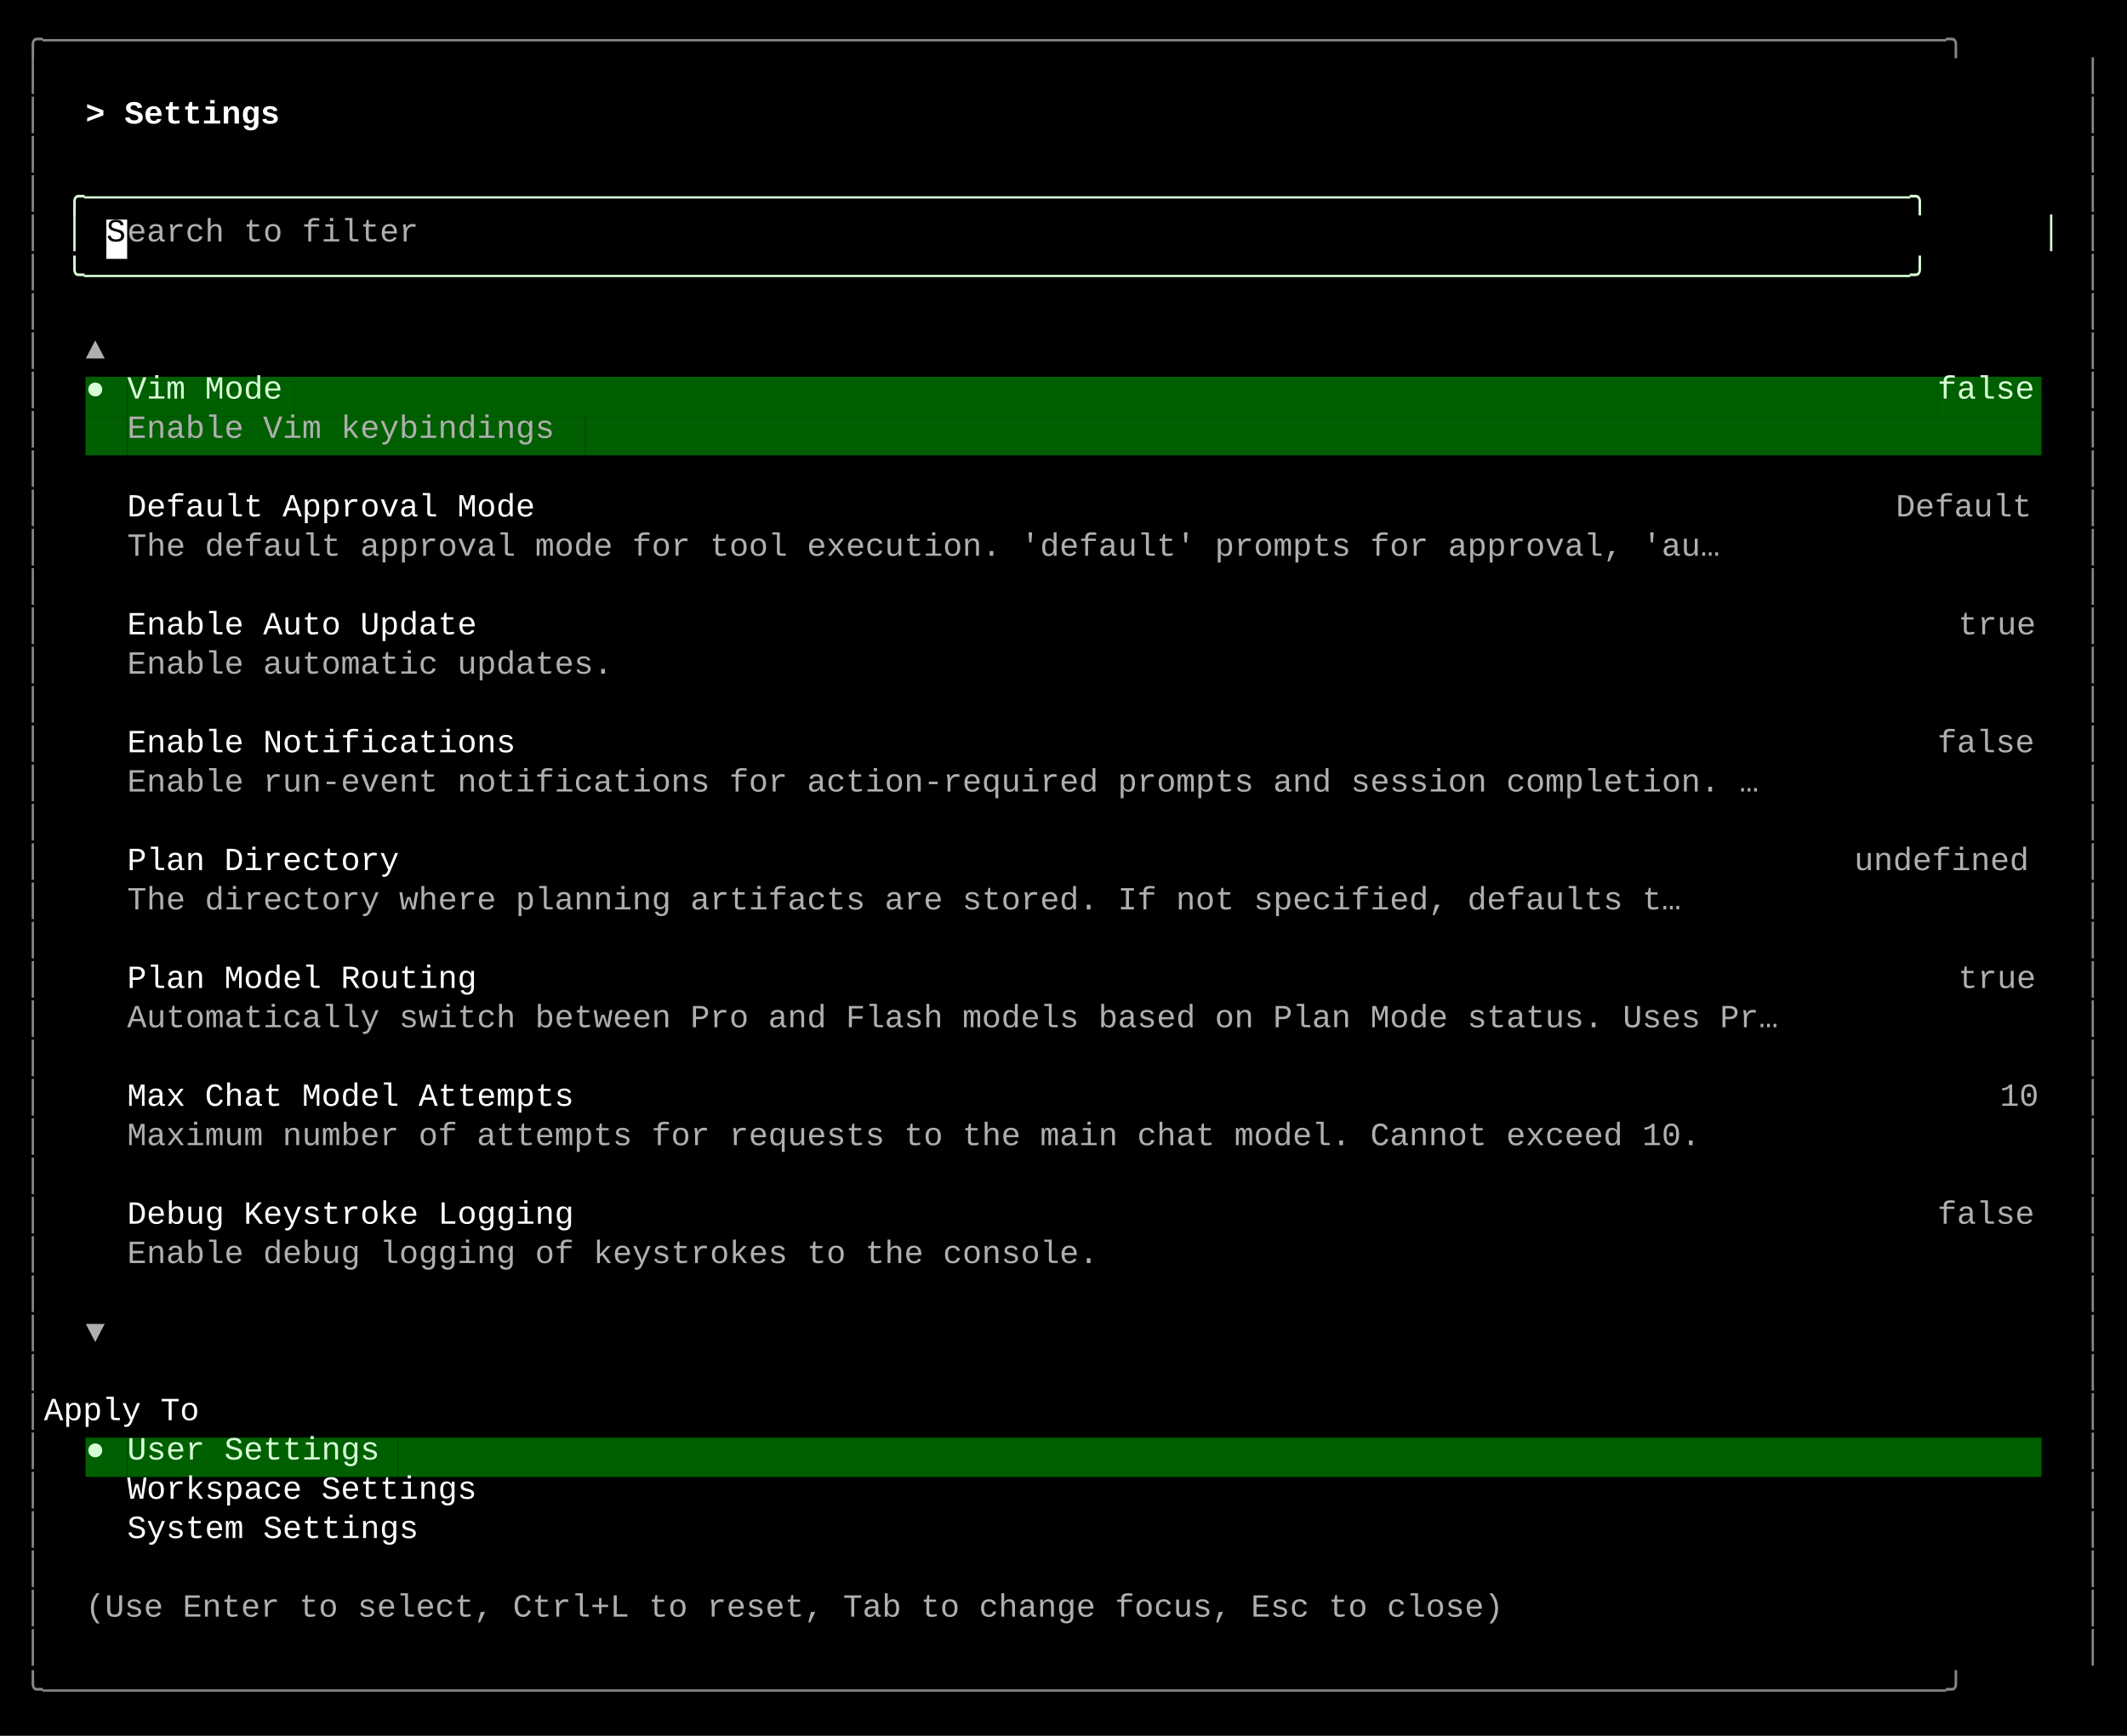
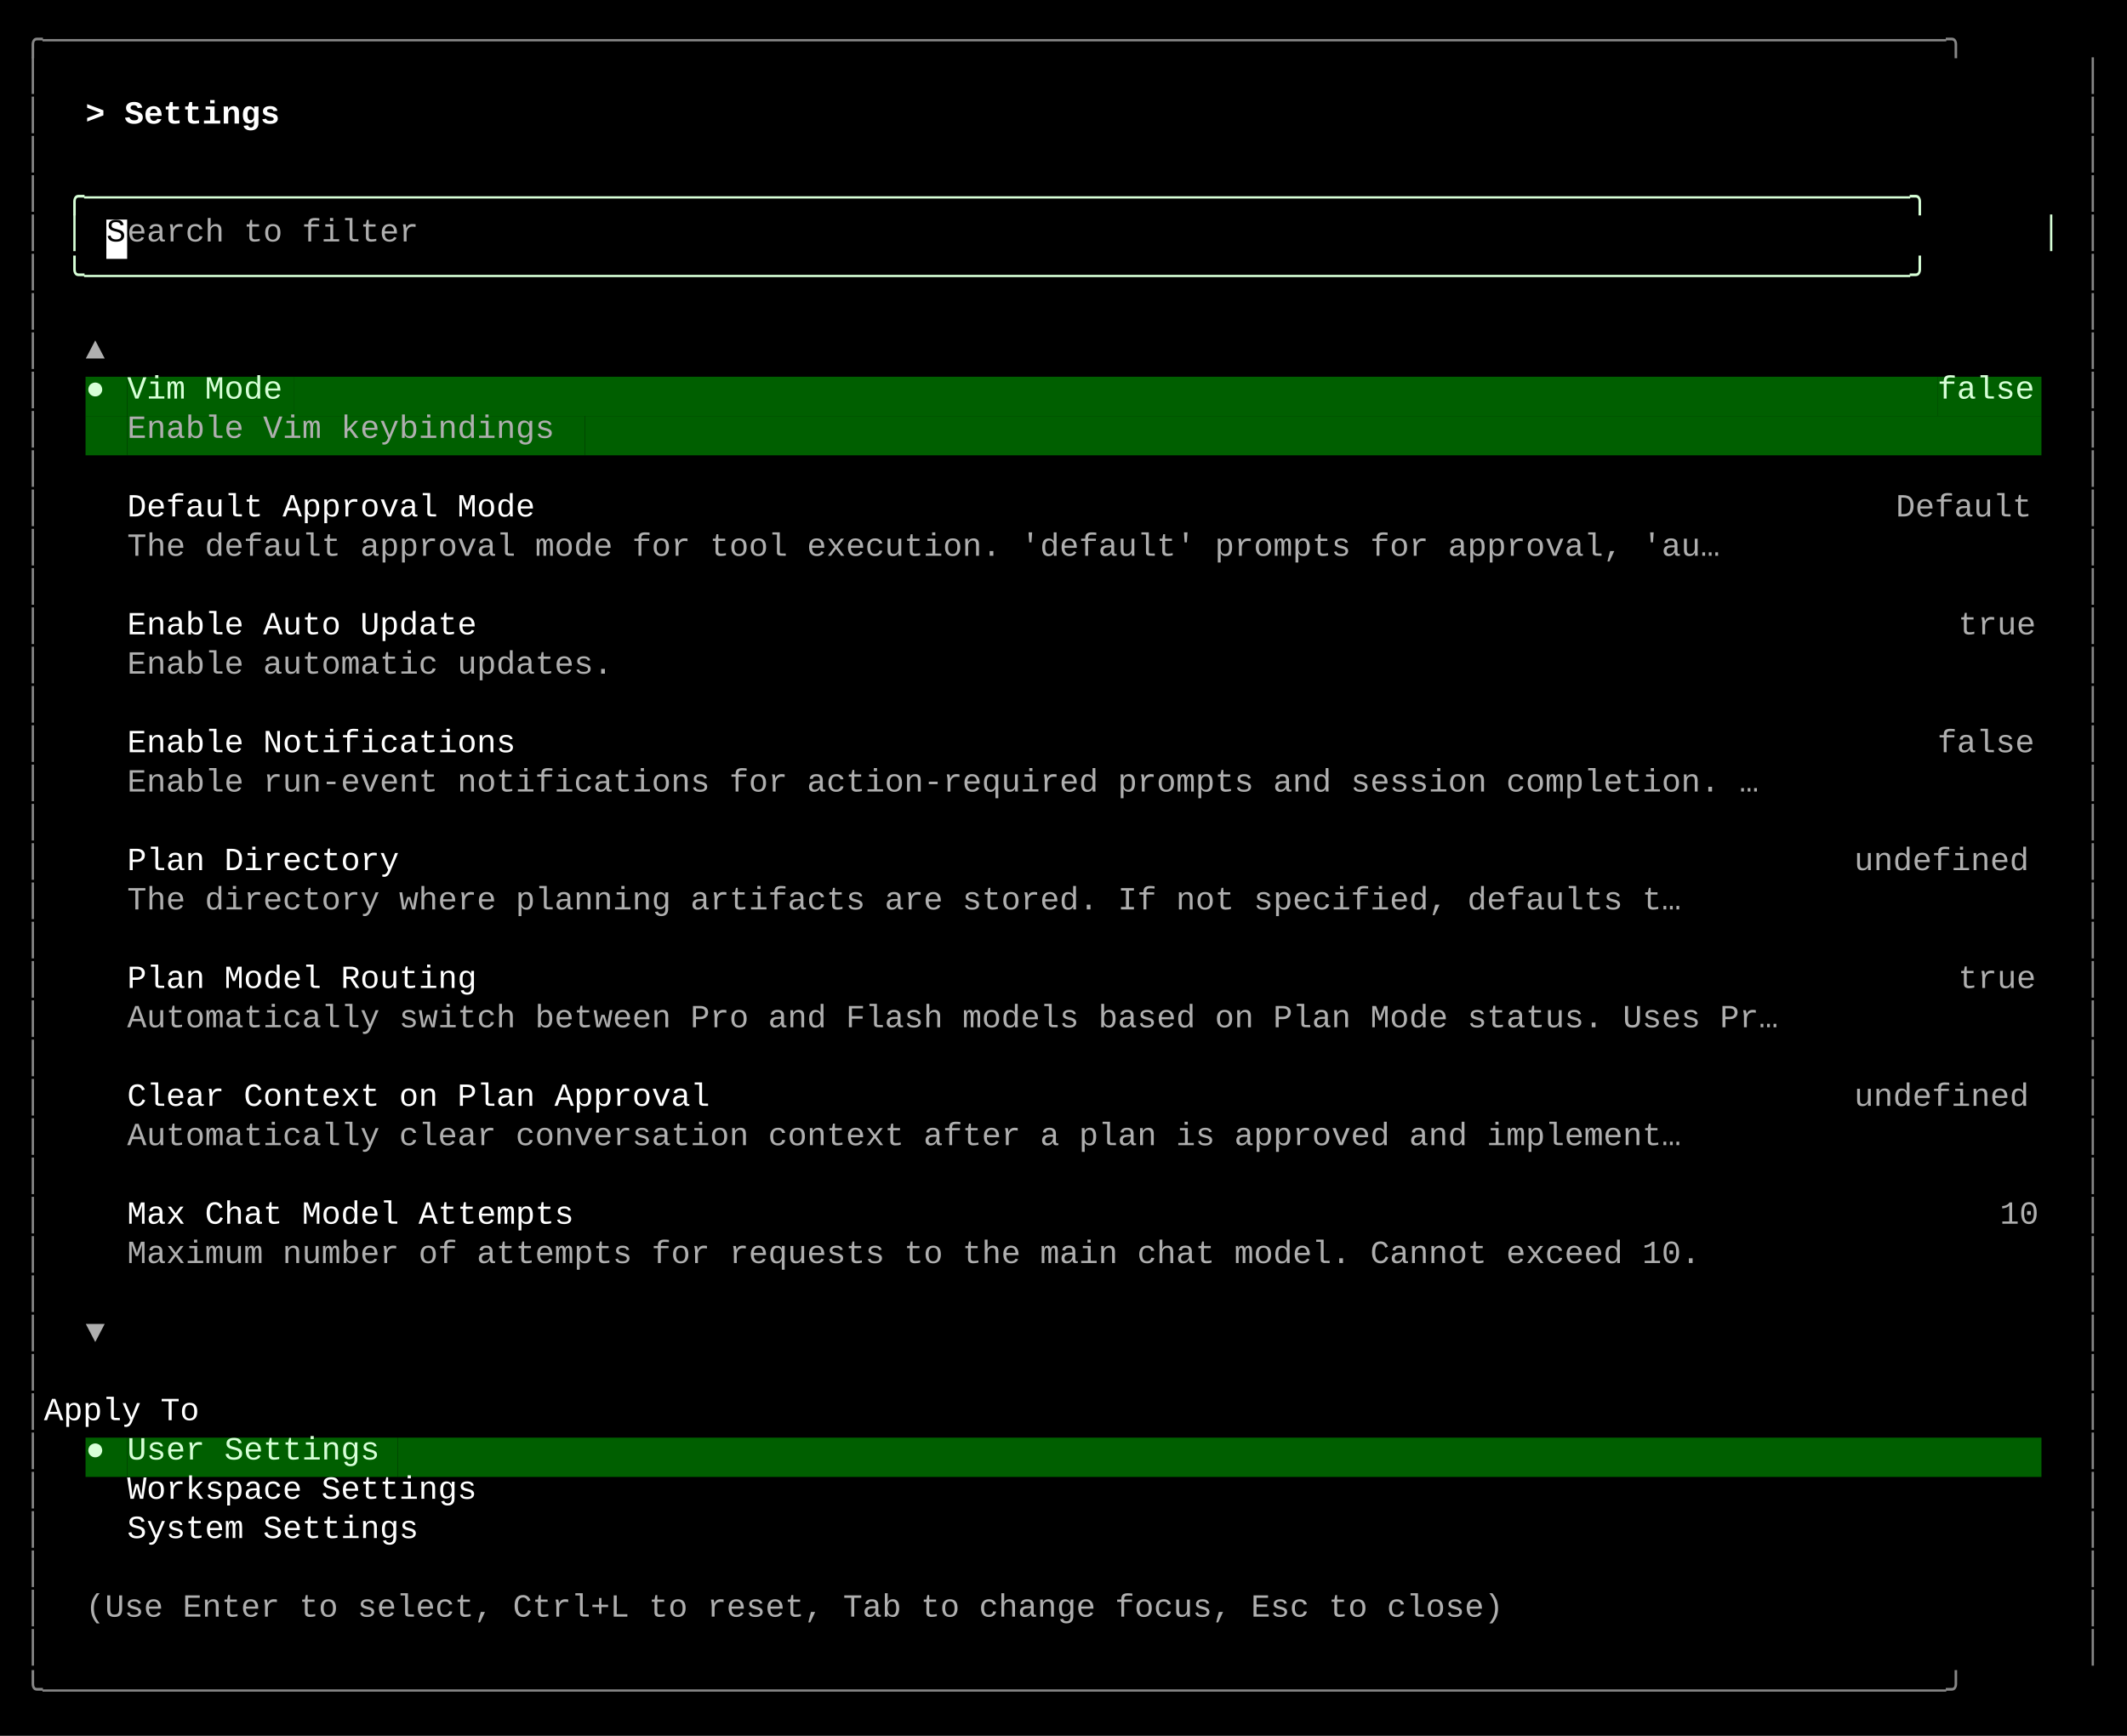
<svg xmlns="http://www.w3.org/2000/svg" width="920" height="751" viewBox="0 0 920 751">
  <style>
    text { font-family: Consolas, "Courier New", monospace; font-size: 14px; dominant-baseline: text-before-edge; white-space: pre; }
  </style>
  <rect width="920" height="751" fill="#000000" />
  <g transform="translate(10, 10)">
    <text x="0" y="2" fill="#878787" textLength="900" lengthAdjust="spacingAndGlyphs">╭──────────────────────────────────────────────────────────────────────────────────────────────────╮</text>
    <text x="0" y="19" fill="#878787" textLength="9" lengthAdjust="spacingAndGlyphs">│</text>
    <text x="891" y="19" fill="#878787" textLength="9" lengthAdjust="spacingAndGlyphs">│</text>
    <text x="0" y="36" fill="#878787" textLength="9" lengthAdjust="spacingAndGlyphs">│</text>
    <text x="27" y="36" fill="#ffffff" textLength="99" lengthAdjust="spacingAndGlyphs" font-weight="bold">&gt; Settings </text>
    <text x="891" y="36" fill="#878787" textLength="9" lengthAdjust="spacingAndGlyphs">│</text>
    <text x="0" y="53" fill="#878787" textLength="9" lengthAdjust="spacingAndGlyphs">│</text>
    <text x="891" y="53" fill="#878787" textLength="9" lengthAdjust="spacingAndGlyphs">│</text>
    <text x="0" y="70" fill="#878787" textLength="9" lengthAdjust="spacingAndGlyphs">│</text>
    <text x="18" y="70" fill="#d7ffd7" textLength="864" lengthAdjust="spacingAndGlyphs">╭──────────────────────────────────────────────────────────────────────────────────────────────╮</text>
    <text x="891" y="70" fill="#878787" textLength="9" lengthAdjust="spacingAndGlyphs">│</text>
    <text x="0" y="87" fill="#878787" textLength="9" lengthAdjust="spacingAndGlyphs">│</text>
    <text x="18" y="87" fill="#d7ffd7" textLength="9" lengthAdjust="spacingAndGlyphs">│</text>
    <rect x="36" y="85" width="9" height="17" fill="#ffffff" />
    <text x="36" y="87" fill="#000000" textLength="9" lengthAdjust="spacingAndGlyphs">S</text>
    <text x="45" y="87" fill="#afafaf" textLength="135" lengthAdjust="spacingAndGlyphs">earch to filter</text>
    <text x="873" y="87" fill="#d7ffd7" textLength="9" lengthAdjust="spacingAndGlyphs">│</text>
    <text x="891" y="87" fill="#878787" textLength="9" lengthAdjust="spacingAndGlyphs">│</text>
    <text x="0" y="104" fill="#878787" textLength="9" lengthAdjust="spacingAndGlyphs">│</text>
    <text x="18" y="104" fill="#d7ffd7" textLength="864" lengthAdjust="spacingAndGlyphs">╰──────────────────────────────────────────────────────────────────────────────────────────────╯</text>
    <text x="891" y="104" fill="#878787" textLength="9" lengthAdjust="spacingAndGlyphs">│</text>
    <text x="0" y="121" fill="#878787" textLength="9" lengthAdjust="spacingAndGlyphs">│</text>
    <text x="891" y="121" fill="#878787" textLength="9" lengthAdjust="spacingAndGlyphs">│</text>
    <text x="0" y="138" fill="#878787" textLength="9" lengthAdjust="spacingAndGlyphs">│</text>
    <text x="27" y="138" fill="#afafaf" textLength="9" lengthAdjust="spacingAndGlyphs">▲</text>
    <text x="891" y="138" fill="#878787" textLength="9" lengthAdjust="spacingAndGlyphs">│</text>
    <text x="0" y="155" fill="#878787" textLength="9" lengthAdjust="spacingAndGlyphs">│</text>
    <rect x="27" y="153" width="9" height="17" fill="#005f00" />
    <text x="27" y="155" fill="#d7ffd7" textLength="9" lengthAdjust="spacingAndGlyphs">●</text>
    <rect x="36" y="153" width="9" height="17" fill="#005f00" />
    <rect x="45" y="153" width="72" height="17" fill="#005f00" />
    <text x="45" y="155" fill="#d7ffd7" textLength="72" lengthAdjust="spacingAndGlyphs">Vim Mode</text>
    <rect x="117" y="153" width="711" height="17" fill="#005f00" />
    <rect x="828" y="153" width="45" height="17" fill="#005f00" />
    <text x="828" y="155" fill="#d7ffd7" textLength="45" lengthAdjust="spacingAndGlyphs">false</text>
    <text x="891" y="155" fill="#878787" textLength="9" lengthAdjust="spacingAndGlyphs">│</text>
    <text x="0" y="172" fill="#878787" textLength="9" lengthAdjust="spacingAndGlyphs">│</text>
    <rect x="27" y="170" width="18" height="17" fill="#005f00" />
    <rect x="45" y="170" width="198" height="17" fill="#005f00" />
    <text x="45" y="172" fill="#afafaf" textLength="198" lengthAdjust="spacingAndGlyphs">Enable Vim keybindings</text>
    <rect x="243" y="170" width="630" height="17" fill="#005f00" />
    <text x="891" y="172" fill="#878787" textLength="9" lengthAdjust="spacingAndGlyphs">│</text>
    <text x="0" y="189" fill="#878787" textLength="9" lengthAdjust="spacingAndGlyphs">│</text>
    <text x="891" y="189" fill="#878787" textLength="9" lengthAdjust="spacingAndGlyphs">│</text>
    <text x="0" y="206" fill="#878787" textLength="9" lengthAdjust="spacingAndGlyphs">│</text>
    <text x="45" y="206" fill="#ffffff" textLength="189" lengthAdjust="spacingAndGlyphs">Default Approval Mode</text>
    <text x="810" y="206" fill="#afafaf" textLength="63" lengthAdjust="spacingAndGlyphs">Default</text>
    <text x="891" y="206" fill="#878787" textLength="9" lengthAdjust="spacingAndGlyphs">│</text>
    <text x="0" y="223" fill="#878787" textLength="9" lengthAdjust="spacingAndGlyphs">│</text>
    <text x="45" y="223" fill="#afafaf" textLength="738" lengthAdjust="spacingAndGlyphs">The default approval mode for tool execution. 'default' prompts for approval, 'au…</text>
    <text x="891" y="223" fill="#878787" textLength="9" lengthAdjust="spacingAndGlyphs">│</text>
    <text x="0" y="240" fill="#878787" textLength="9" lengthAdjust="spacingAndGlyphs">│</text>
    <text x="891" y="240" fill="#878787" textLength="9" lengthAdjust="spacingAndGlyphs">│</text>
    <text x="0" y="257" fill="#878787" textLength="9" lengthAdjust="spacingAndGlyphs">│</text>
    <text x="45" y="257" fill="#ffffff" textLength="162" lengthAdjust="spacingAndGlyphs">Enable Auto Update</text>
    <text x="837" y="257" fill="#afafaf" textLength="36" lengthAdjust="spacingAndGlyphs">true</text>
    <text x="891" y="257" fill="#878787" textLength="9" lengthAdjust="spacingAndGlyphs">│</text>
    <text x="0" y="274" fill="#878787" textLength="9" lengthAdjust="spacingAndGlyphs">│</text>
    <text x="45" y="274" fill="#afafaf" textLength="225" lengthAdjust="spacingAndGlyphs">Enable automatic updates.</text>
    <text x="891" y="274" fill="#878787" textLength="9" lengthAdjust="spacingAndGlyphs">│</text>
    <text x="0" y="291" fill="#878787" textLength="9" lengthAdjust="spacingAndGlyphs">│</text>
    <text x="891" y="291" fill="#878787" textLength="9" lengthAdjust="spacingAndGlyphs">│</text>
    <text x="0" y="308" fill="#878787" textLength="9" lengthAdjust="spacingAndGlyphs">│</text>
    <text x="45" y="308" fill="#ffffff" textLength="180" lengthAdjust="spacingAndGlyphs">Enable Notifications</text>
    <text x="828" y="308" fill="#afafaf" textLength="45" lengthAdjust="spacingAndGlyphs">false</text>
    <text x="891" y="308" fill="#878787" textLength="9" lengthAdjust="spacingAndGlyphs">│</text>
    <text x="0" y="325" fill="#878787" textLength="9" lengthAdjust="spacingAndGlyphs">│</text>
    <text x="45" y="325" fill="#afafaf" textLength="756" lengthAdjust="spacingAndGlyphs">Enable run-event notifications for action-required prompts and session completion. …</text>
    <text x="891" y="325" fill="#878787" textLength="9" lengthAdjust="spacingAndGlyphs">│</text>
    <text x="0" y="342" fill="#878787" textLength="9" lengthAdjust="spacingAndGlyphs">│</text>
    <text x="891" y="342" fill="#878787" textLength="9" lengthAdjust="spacingAndGlyphs">│</text>
    <text x="0" y="359" fill="#878787" textLength="9" lengthAdjust="spacingAndGlyphs">│</text>
    <text x="45" y="359" fill="#ffffff" textLength="126" lengthAdjust="spacingAndGlyphs">Plan Directory</text>
    <text x="792" y="359" fill="#afafaf" textLength="81" lengthAdjust="spacingAndGlyphs">undefined</text>
    <text x="891" y="359" fill="#878787" textLength="9" lengthAdjust="spacingAndGlyphs">│</text>
    <text x="0" y="376" fill="#878787" textLength="9" lengthAdjust="spacingAndGlyphs">│</text>
    <text x="45" y="376" fill="#afafaf" textLength="720" lengthAdjust="spacingAndGlyphs">The directory where planning artifacts are stored. If not specified, defaults t…</text>
    <text x="891" y="376" fill="#878787" textLength="9" lengthAdjust="spacingAndGlyphs">│</text>
    <text x="0" y="393" fill="#878787" textLength="9" lengthAdjust="spacingAndGlyphs">│</text>
    <text x="891" y="393" fill="#878787" textLength="9" lengthAdjust="spacingAndGlyphs">│</text>
    <text x="0" y="410" fill="#878787" textLength="9" lengthAdjust="spacingAndGlyphs">│</text>
    <text x="45" y="410" fill="#ffffff" textLength="162" lengthAdjust="spacingAndGlyphs">Plan Model Routing</text>
    <text x="837" y="410" fill="#afafaf" textLength="36" lengthAdjust="spacingAndGlyphs">true</text>
    <text x="891" y="410" fill="#878787" textLength="9" lengthAdjust="spacingAndGlyphs">│</text>
    <text x="0" y="427" fill="#878787" textLength="9" lengthAdjust="spacingAndGlyphs">│</text>
    <text x="45" y="427" fill="#afafaf" textLength="765" lengthAdjust="spacingAndGlyphs">Automatically switch between Pro and Flash models based on Plan Mode status. Uses Pr…</text>
    <text x="891" y="427" fill="#878787" textLength="9" lengthAdjust="spacingAndGlyphs">│</text>
    <text x="0" y="444" fill="#878787" textLength="9" lengthAdjust="spacingAndGlyphs">│</text>
    <text x="891" y="444" fill="#878787" textLength="9" lengthAdjust="spacingAndGlyphs">│</text>
    <text x="0" y="461" fill="#878787" textLength="9" lengthAdjust="spacingAndGlyphs">│</text>
-     <text x="45" y="461" fill="#ffffff" textLength="207" lengthAdjust="spacingAndGlyphs">Max Chat Model Attempts</text>
-     <text x="855" y="461" fill="#afafaf" textLength="18" lengthAdjust="spacingAndGlyphs">10</text>
+     <text x="45" y="461" fill="#ffffff" textLength="270" lengthAdjust="spacingAndGlyphs">Clear Context on Plan Approval</text>
+     <text x="792" y="461" fill="#afafaf" textLength="81" lengthAdjust="spacingAndGlyphs">undefined</text>
    <text x="891" y="461" fill="#878787" textLength="9" lengthAdjust="spacingAndGlyphs">│</text>
    <text x="0" y="478" fill="#878787" textLength="9" lengthAdjust="spacingAndGlyphs">│</text>
-     <text x="45" y="478" fill="#afafaf" textLength="729" lengthAdjust="spacingAndGlyphs">Maximum number of attempts for requests to the main chat model. Cannot exceed 10.</text>
+     <text x="45" y="478" fill="#afafaf" textLength="720" lengthAdjust="spacingAndGlyphs">Automatically clear conversation context after a plan is approved and implement…</text>
    <text x="891" y="478" fill="#878787" textLength="9" lengthAdjust="spacingAndGlyphs">│</text>
    <text x="0" y="495" fill="#878787" textLength="9" lengthAdjust="spacingAndGlyphs">│</text>
    <text x="891" y="495" fill="#878787" textLength="9" lengthAdjust="spacingAndGlyphs">│</text>
    <text x="0" y="512" fill="#878787" textLength="9" lengthAdjust="spacingAndGlyphs">│</text>
-     <text x="45" y="512" fill="#ffffff" textLength="207" lengthAdjust="spacingAndGlyphs">Debug Keystroke Logging</text>
-     <text x="828" y="512" fill="#afafaf" textLength="45" lengthAdjust="spacingAndGlyphs">false</text>
+     <text x="45" y="512" fill="#ffffff" textLength="207" lengthAdjust="spacingAndGlyphs">Max Chat Model Attempts</text>
+     <text x="855" y="512" fill="#afafaf" textLength="18" lengthAdjust="spacingAndGlyphs">10</text>
    <text x="891" y="512" fill="#878787" textLength="9" lengthAdjust="spacingAndGlyphs">│</text>
    <text x="0" y="529" fill="#878787" textLength="9" lengthAdjust="spacingAndGlyphs">│</text>
-     <text x="45" y="529" fill="#afafaf" textLength="450" lengthAdjust="spacingAndGlyphs">Enable debug logging of keystrokes to the console.</text>
+     <text x="45" y="529" fill="#afafaf" textLength="729" lengthAdjust="spacingAndGlyphs">Maximum number of attempts for requests to the main chat model. Cannot exceed 10.</text>
    <text x="891" y="529" fill="#878787" textLength="9" lengthAdjust="spacingAndGlyphs">│</text>
    <text x="0" y="546" fill="#878787" textLength="9" lengthAdjust="spacingAndGlyphs">│</text>
    <text x="891" y="546" fill="#878787" textLength="9" lengthAdjust="spacingAndGlyphs">│</text>
    <text x="0" y="563" fill="#878787" textLength="9" lengthAdjust="spacingAndGlyphs">│</text>
    <text x="27" y="563" fill="#afafaf" textLength="9" lengthAdjust="spacingAndGlyphs">▼</text>
    <text x="891" y="563" fill="#878787" textLength="9" lengthAdjust="spacingAndGlyphs">│</text>
    <text x="0" y="580" fill="#878787" textLength="9" lengthAdjust="spacingAndGlyphs">│</text>
    <text x="891" y="580" fill="#878787" textLength="9" lengthAdjust="spacingAndGlyphs">│</text>
    <text x="0" y="597" fill="#878787" textLength="9" lengthAdjust="spacingAndGlyphs">│</text>
    <text x="9" y="597" fill="#ffffff" textLength="882" lengthAdjust="spacingAndGlyphs">    Apply To                                                                                      </text>
    <text x="891" y="597" fill="#878787" textLength="9" lengthAdjust="spacingAndGlyphs">│</text>
    <text x="0" y="614" fill="#878787" textLength="9" lengthAdjust="spacingAndGlyphs">│</text>
    <rect x="27" y="612" width="9" height="17" fill="#005f00" />
    <text x="27" y="614" fill="#d7ffd7" textLength="9" lengthAdjust="spacingAndGlyphs">●</text>
    <rect x="36" y="612" width="9" height="17" fill="#005f00" />
    <rect x="45" y="612" width="117" height="17" fill="#005f00" />
    <text x="45" y="614" fill="#d7ffd7" textLength="117" lengthAdjust="spacingAndGlyphs">User Settings</text>
    <rect x="162" y="612" width="711" height="17" fill="#005f00" />
    <text x="891" y="614" fill="#878787" textLength="9" lengthAdjust="spacingAndGlyphs">│</text>
    <text x="0" y="631" fill="#878787" textLength="9" lengthAdjust="spacingAndGlyphs">│</text>
    <text x="45" y="631" fill="#ffffff" textLength="162" lengthAdjust="spacingAndGlyphs">Workspace Settings</text>
    <text x="891" y="631" fill="#878787" textLength="9" lengthAdjust="spacingAndGlyphs">│</text>
    <text x="0" y="648" fill="#878787" textLength="9" lengthAdjust="spacingAndGlyphs">│</text>
    <text x="45" y="648" fill="#ffffff" textLength="135" lengthAdjust="spacingAndGlyphs">System Settings</text>
    <text x="891" y="648" fill="#878787" textLength="9" lengthAdjust="spacingAndGlyphs">│</text>
    <text x="0" y="665" fill="#878787" textLength="9" lengthAdjust="spacingAndGlyphs">│</text>
    <text x="891" y="665" fill="#878787" textLength="9" lengthAdjust="spacingAndGlyphs">│</text>
    <text x="0" y="682" fill="#878787" textLength="9" lengthAdjust="spacingAndGlyphs">│</text>
    <text x="27" y="682" fill="#afafaf" textLength="657" lengthAdjust="spacingAndGlyphs">(Use Enter to select, Ctrl+L to reset, Tab to change focus, Esc to close)</text>
    <text x="891" y="682" fill="#878787" textLength="9" lengthAdjust="spacingAndGlyphs">│</text>
    <text x="0" y="699" fill="#878787" textLength="9" lengthAdjust="spacingAndGlyphs">│</text>
    <text x="891" y="699" fill="#878787" textLength="9" lengthAdjust="spacingAndGlyphs">│</text>
    <text x="0" y="716" fill="#878787" textLength="900" lengthAdjust="spacingAndGlyphs">╰──────────────────────────────────────────────────────────────────────────────────────────────────╯</text>
  </g>
</svg>
